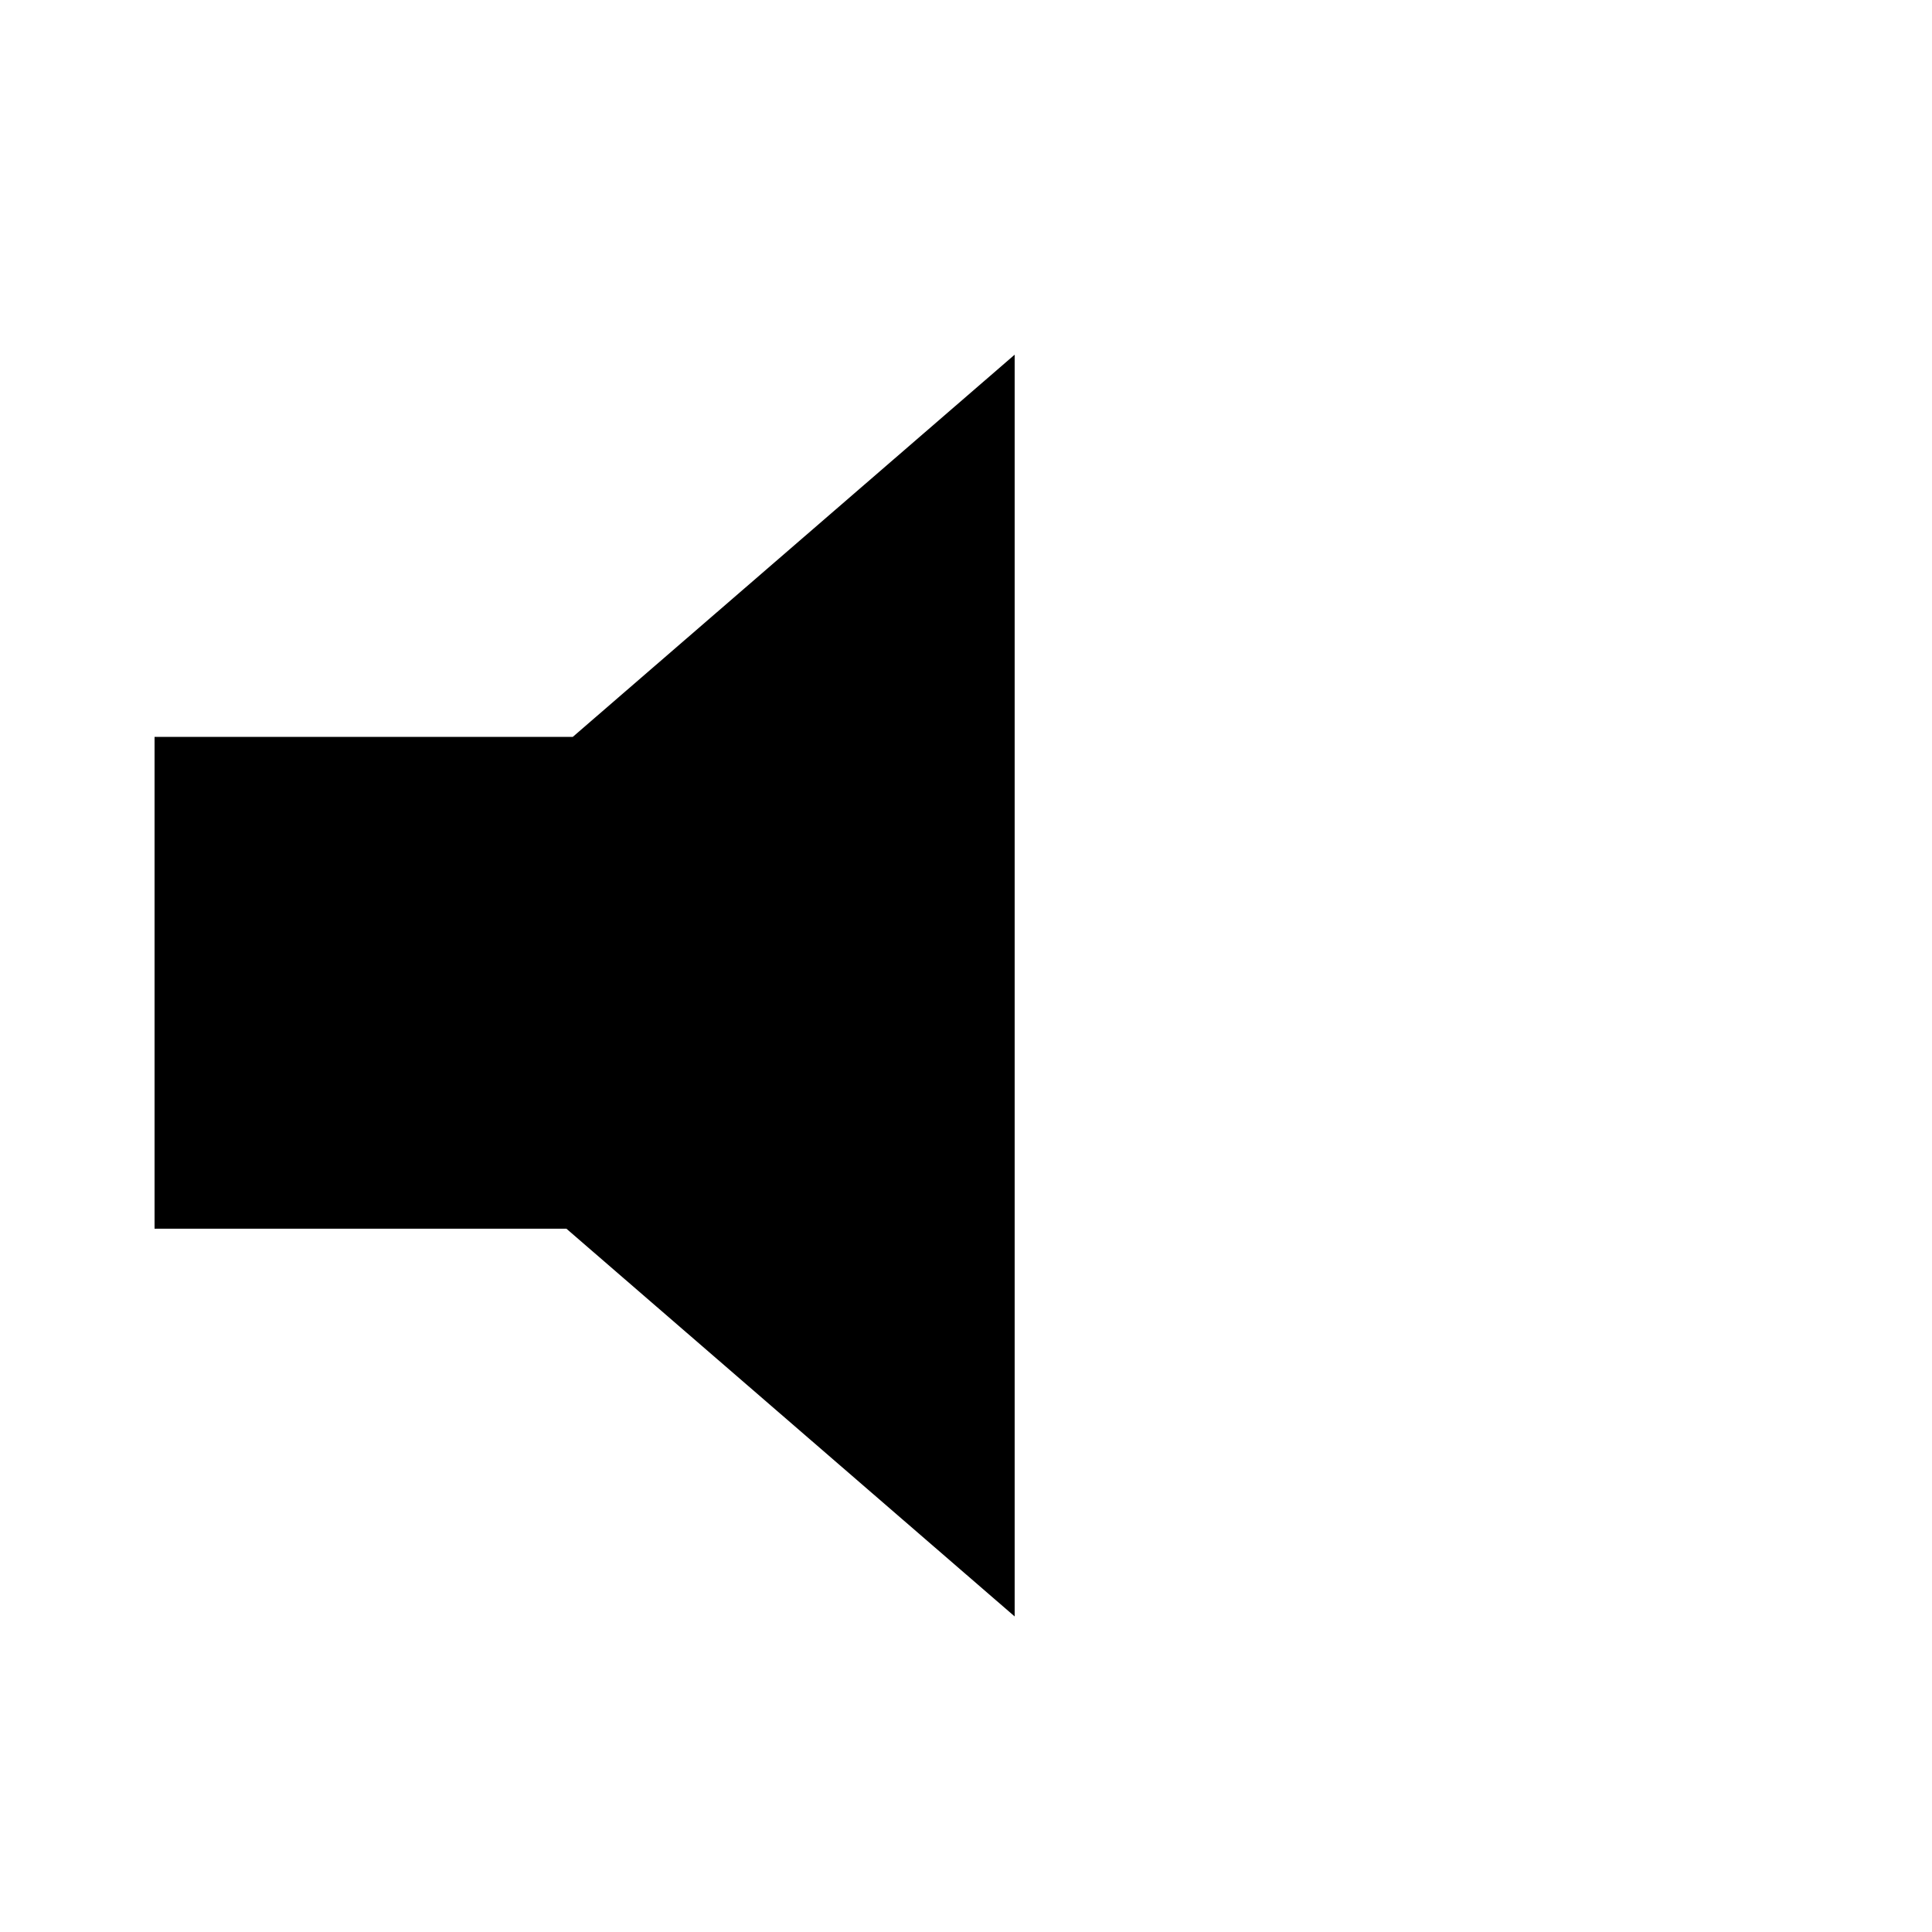
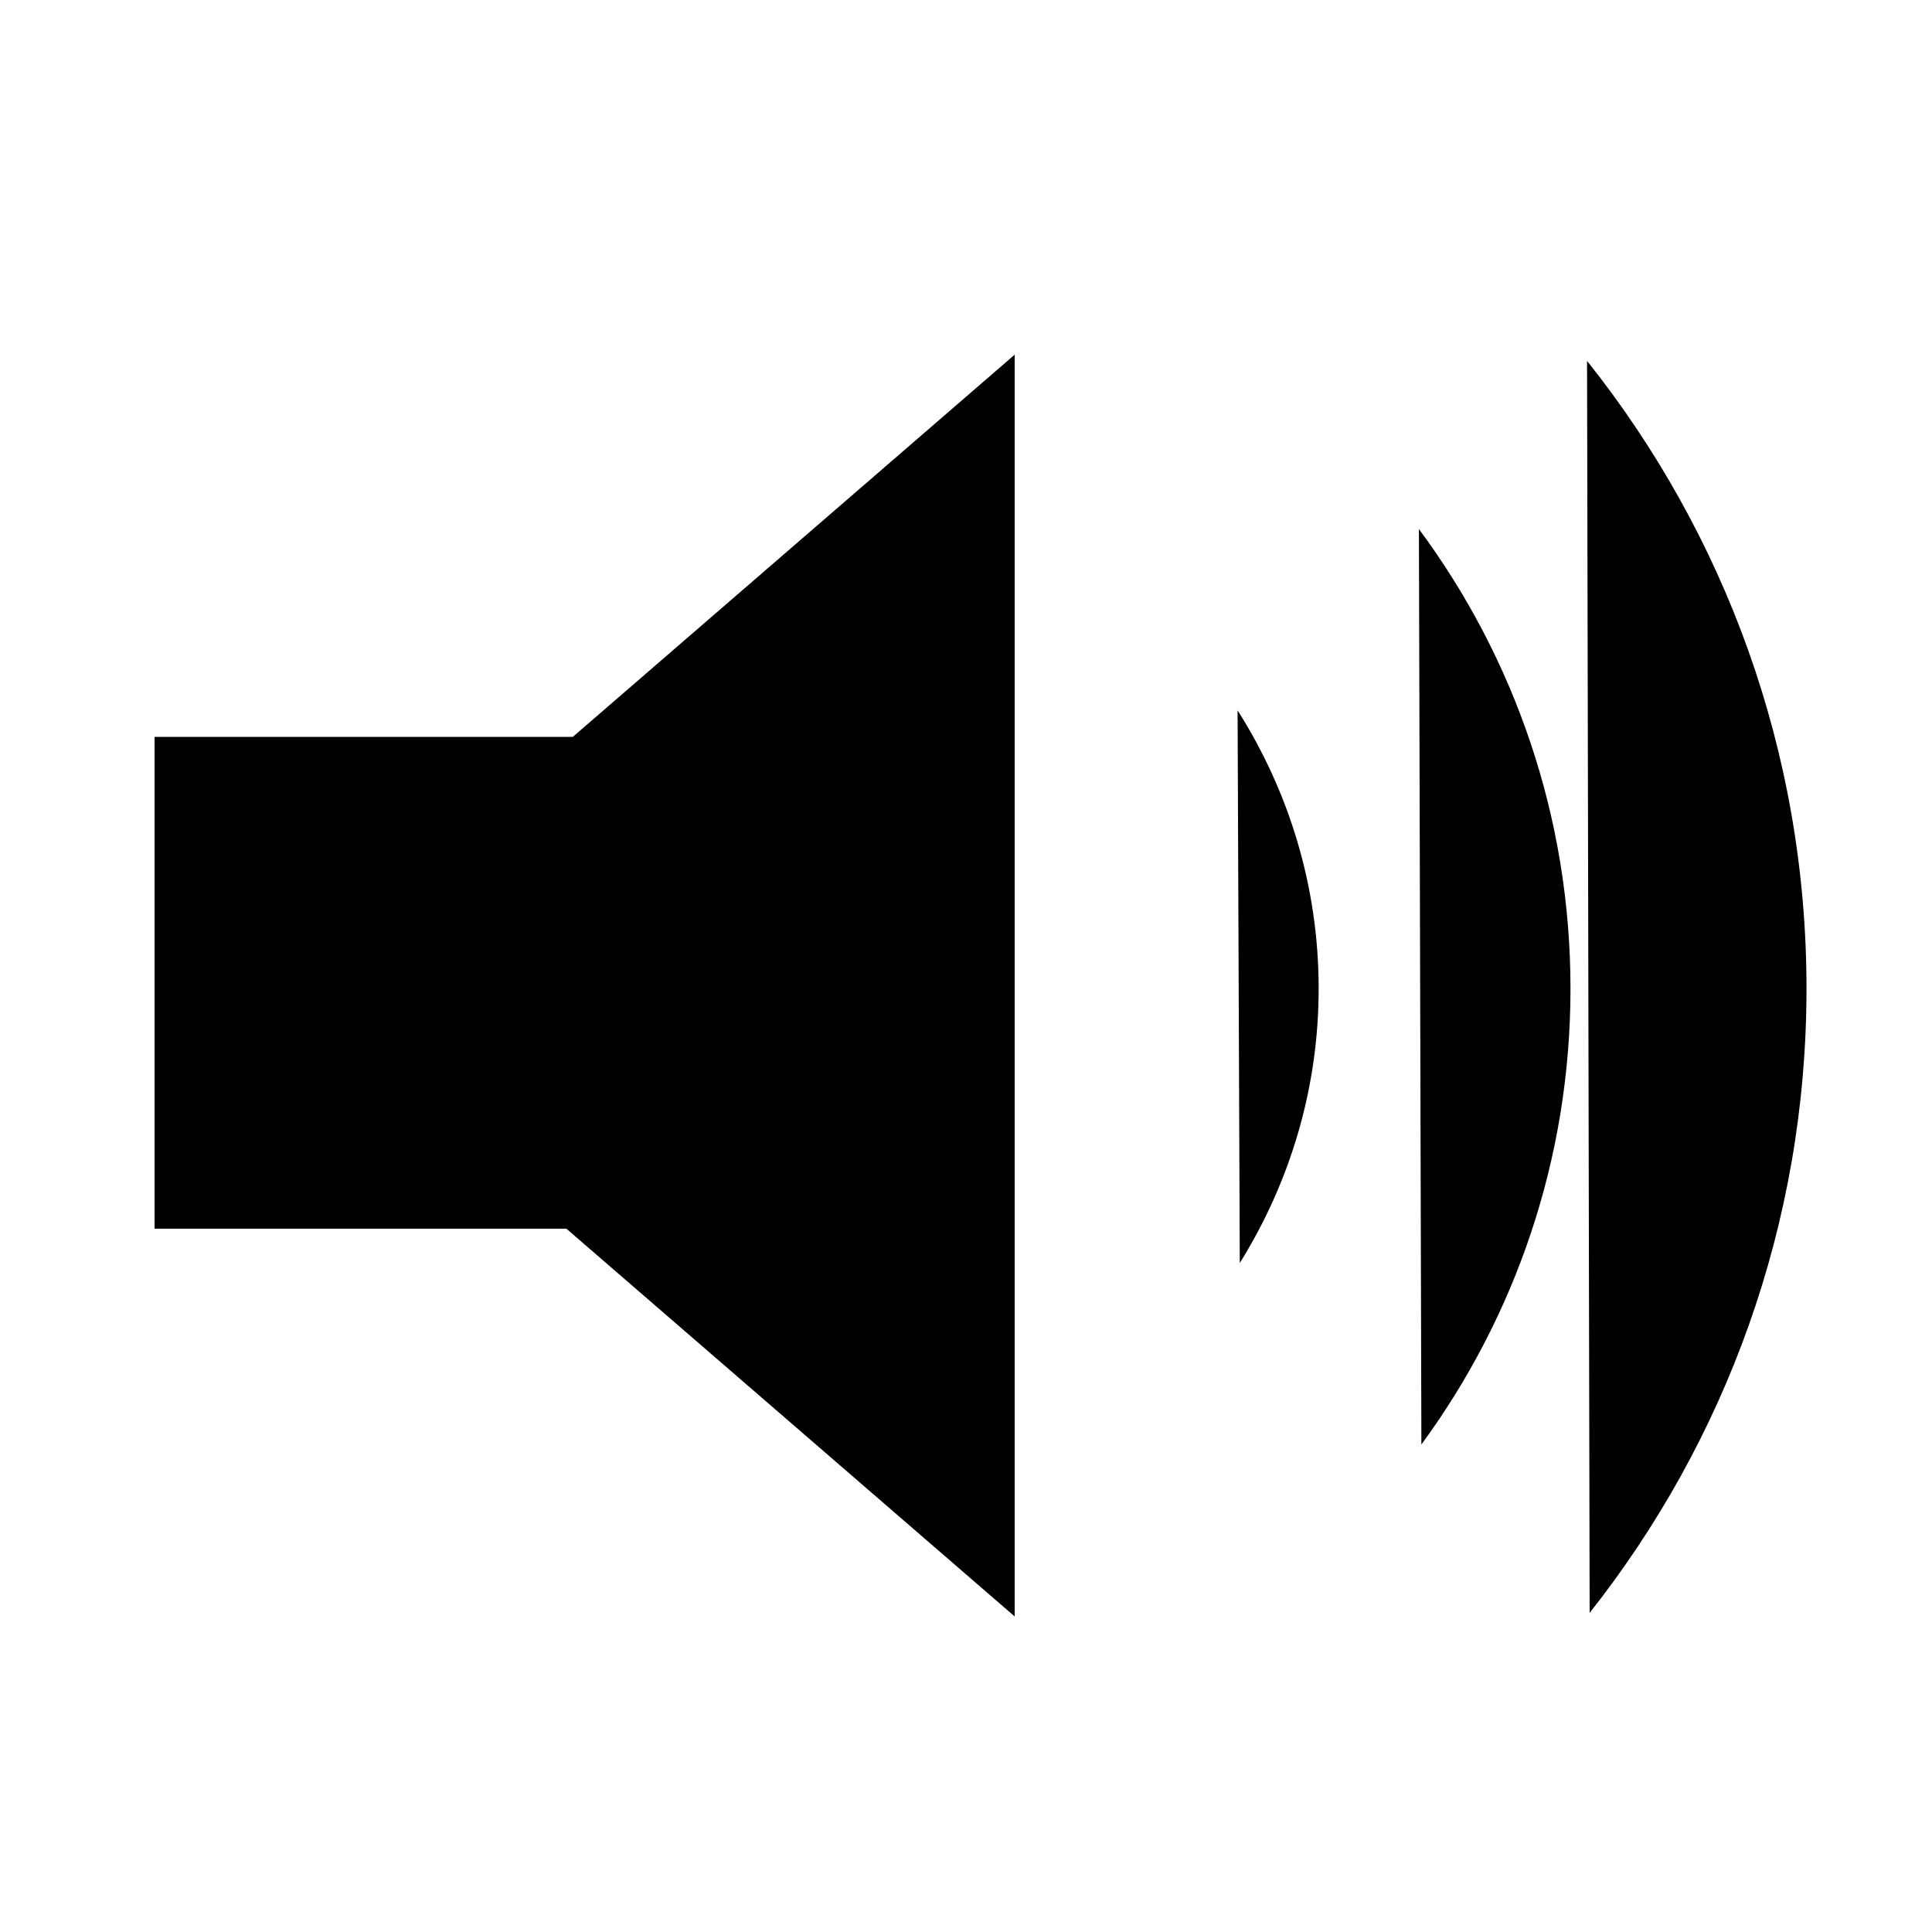
<svg xmlns="http://www.w3.org/2000/svg" xml:space="preserve" version="1.0" id="layer1" width="400pt" height="400pt" viewBox="0 0 75 75">
  <g id="g1">
    <polygon id="polygon1" points="39.389,13.769 22.235,28.606 6,28.606 6,47.699 21.989,47.699 39.389,62.75 39.389,13.769" style="stroke-width:5;stroke-linejoin:round;" />
-     <path id="path1" d="M 48.128,49.03 C 50.057,45.934 51.19,42.291 51.19,38.377 C 51.19,34.399 50.026,30.703 48.043,27.577" style="fill:none;stroke-width:5;stroke-linecap:round" />
-     <path id="path2" d="M 55.082,20.537 C 58.777,25.523 60.966,31.694 60.966,38.377 C 60.966,44.998 58.815,51.115 55.178,56.076" style="fill:none;stroke-width:5;stroke-linecap:round" />
-     <path id="path1" d="M 61.71,62.611 C 66.977,55.945 70.128,47.531 70.128,38.378 C 70.128,29.161 66.936,20.696 61.609,14.01" style="fill:none;stroke-width:5;stroke-linecap:round" />
+     <path id="path1" d="M 48.128,49.03 C 50.057,45.934 51.19,42.291 51.19,38.377 C 51.19,34.399 50.026,30.703 48.043,27.577" style="stroke-width:5;stroke-linecap:round" />
+     <path id="path2" d="M 55.082,20.537 C 58.777,25.523 60.966,31.694 60.966,38.377 C 60.966,44.998 58.815,51.115 55.178,56.076" style="stroke-width:5;stroke-linecap:round" />
+     <path id="path1" d="M 61.71,62.611 C 66.977,55.945 70.128,47.531 70.128,38.378 C 70.128,29.161 66.936,20.696 61.609,14.01" style="stroke-width:5;stroke-linecap:round" />
  </g>
</svg>
